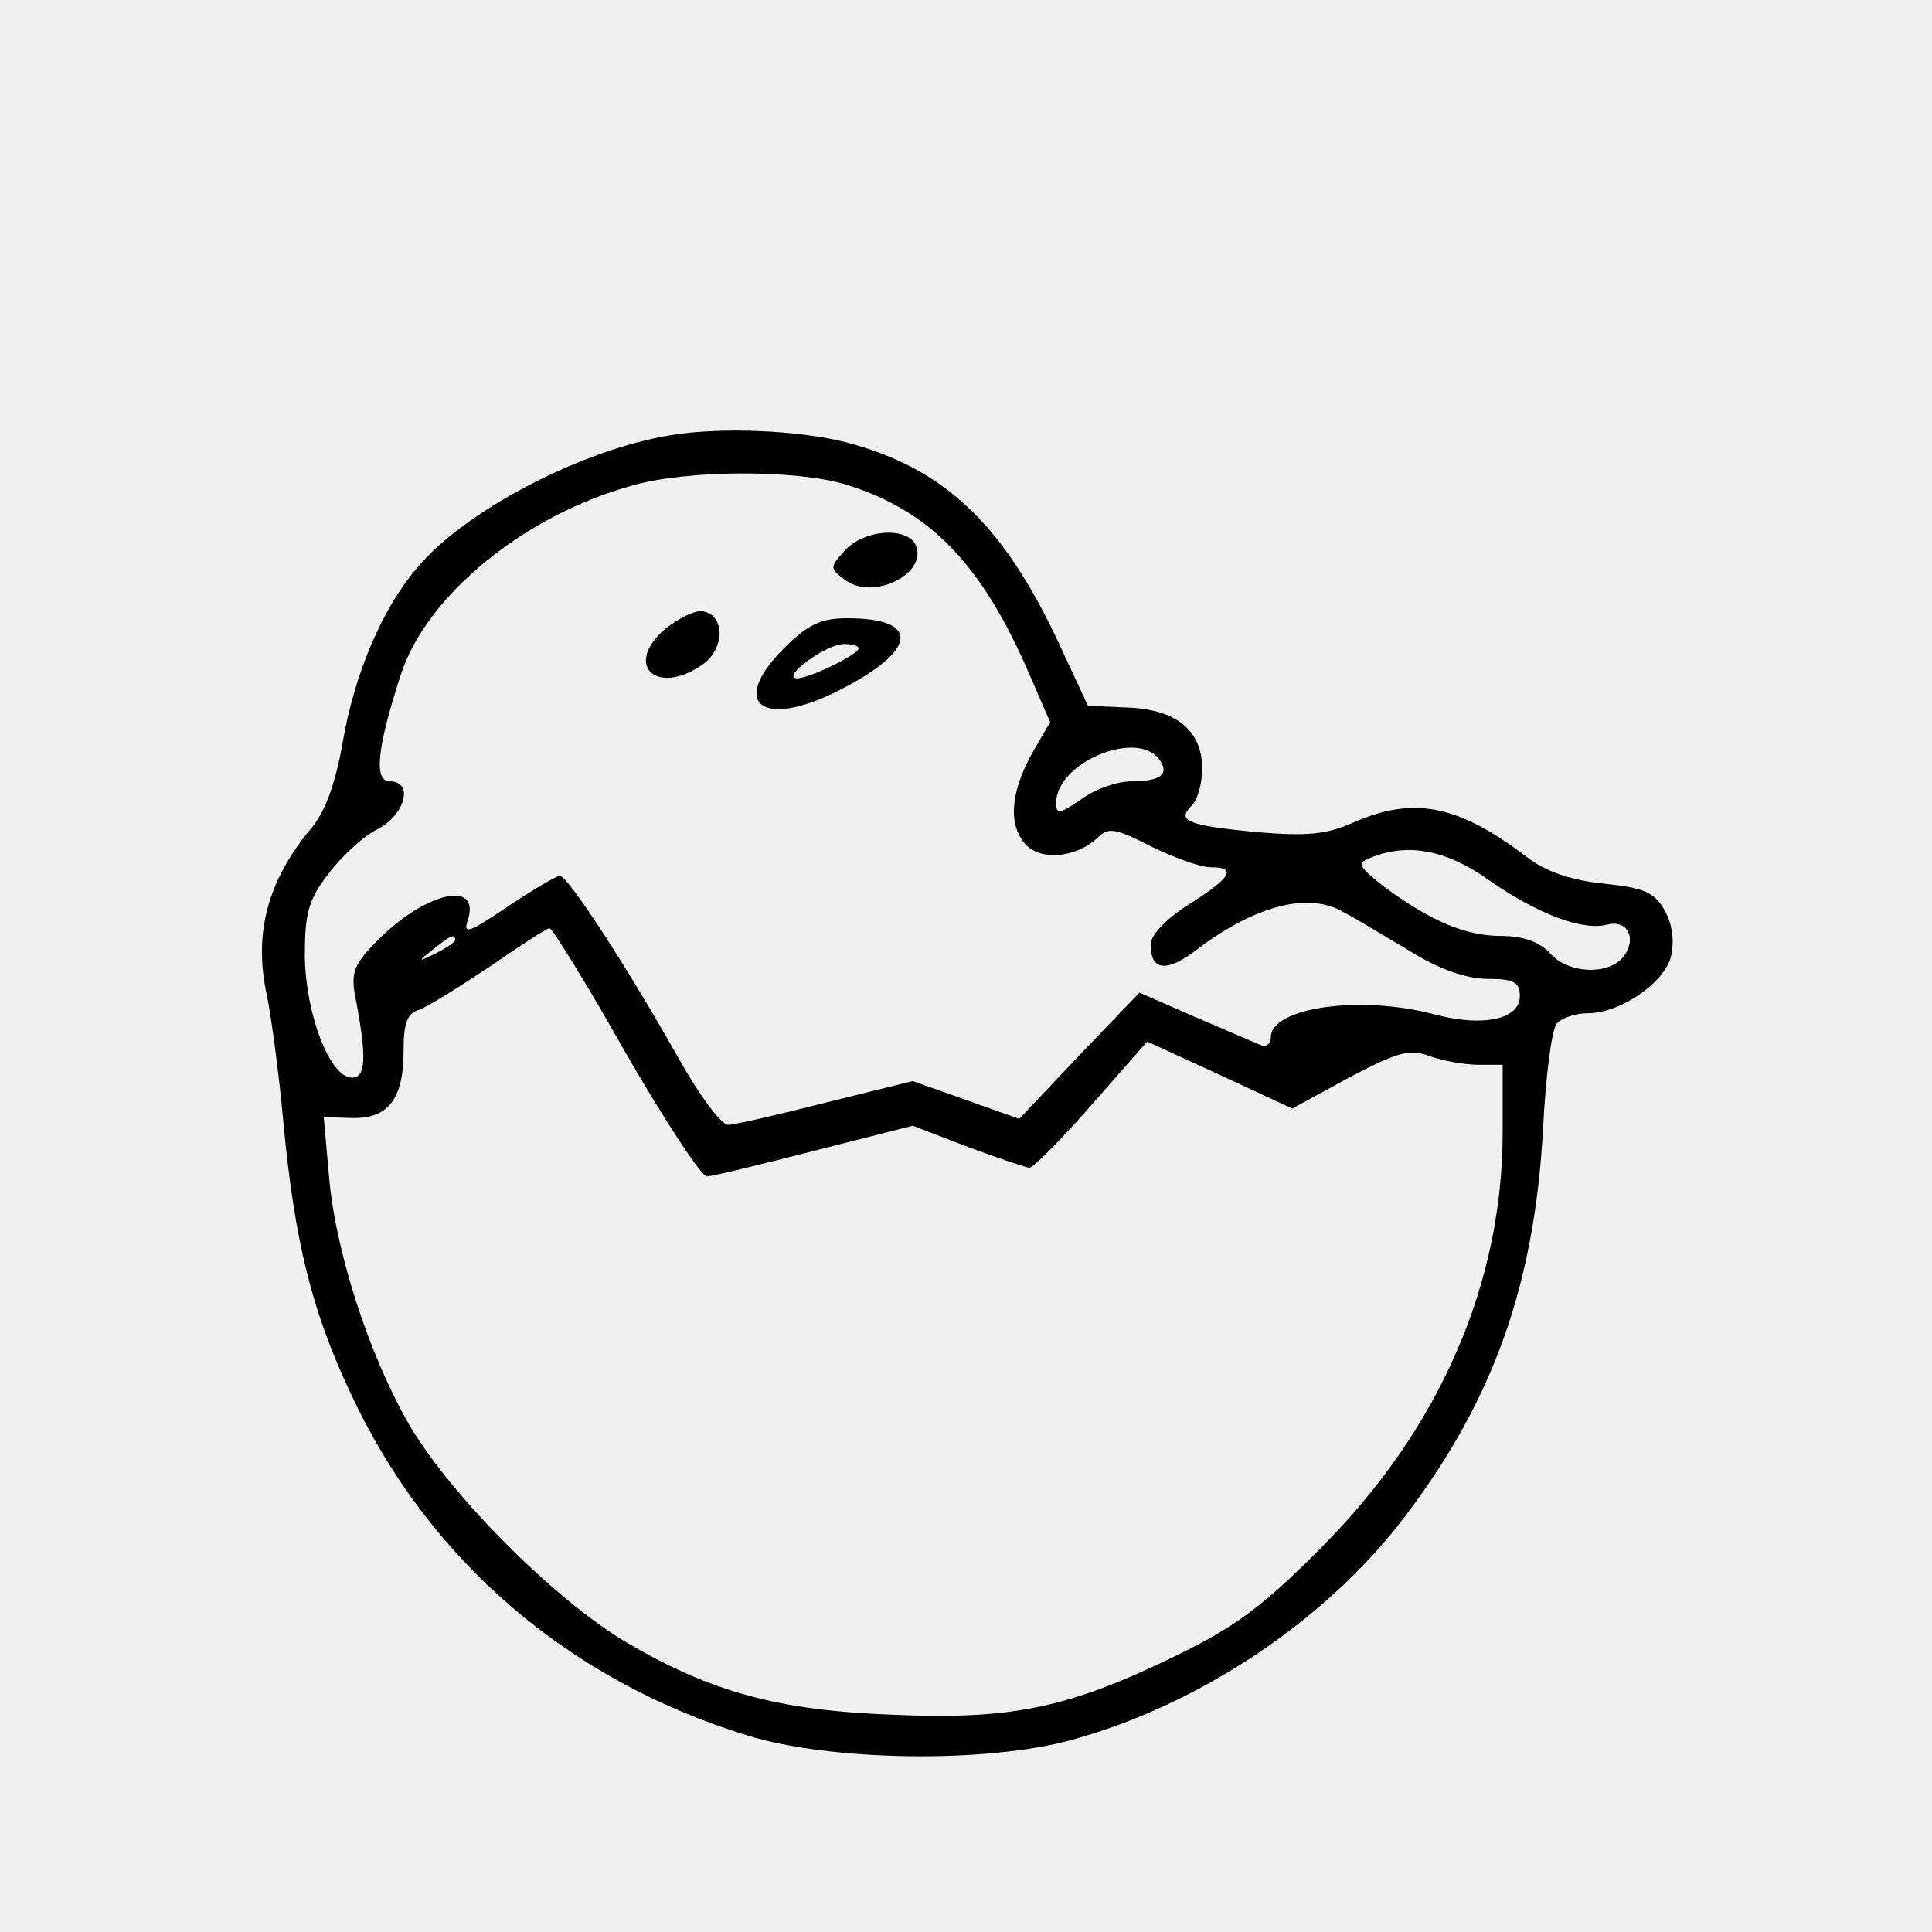
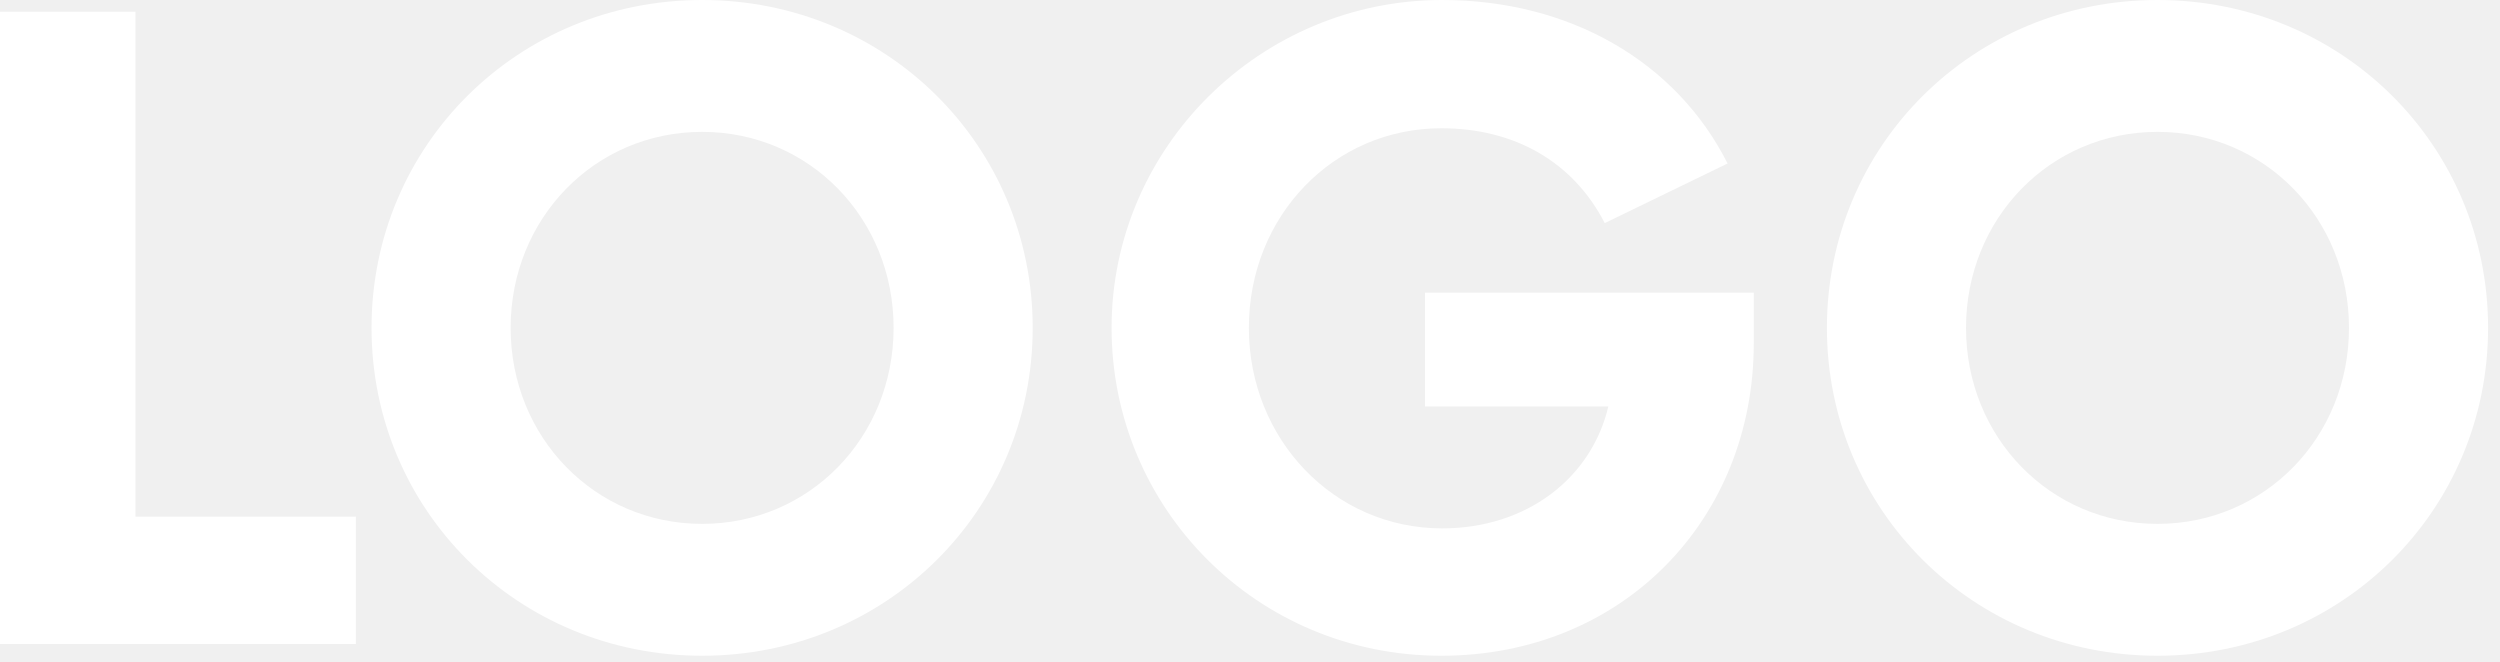
- <svg xmlns="http://www.w3.org/2000/svg" version="1.0" width="225pt" height="225pt" viewBox="0 0 225 225" preserveAspectRatio="xMidYMid meet">
-   <g transform="translate(0,225) scale(0.1,-0.1)" fill="#000000" stroke="none">
-     <path d="M780 1743 c-103 -17 -239 -88 -294 -154 -41 -48 -73 -123 -87 -204 -8 -46 -20 -80 -36 -99 -52 -62 -68 -124 -52 -196 5 -25 14 -91 19 -147 13 -138 33 -220 79 -317 90 -193 253 -333 461 -397 96 -30 279 -33 379 -5 149 41 297 140 388 261 103 136 150 270 160 450 3 61 10 116 16 123 5 6 21 12 36 12 38 0 89 35 97 66 4 17 2 37 -7 53 -12 22 -24 27 -72 32 -38 4 -67 14 -89 31 -80 61 -132 71 -202 40 -32 -14 -53 -16 -114 -11 -80 8 -92 13 -74 31 7 7 12 26 12 43 0 44 -30 69 -87 71 l-46 2 -33 71 c-65 140 -134 206 -249 236 -55 14 -147 18 -205 8z m204 -57 c99 -30 160 -93 216 -224 l23 -53 -22 -38 c-25 -46 -27 -84 -5 -106 19 -18 59 -13 83 10 12 12 21 10 62 -11 27 -13 57 -24 69 -24 31 0 24 -12 -25 -43 -27 -17 -45 -36 -45 -47 0 -31 19 -33 55 -5 68 51 130 67 171 42 12 -6 46 -27 75 -44 35 -22 67 -33 92 -33 30 0 37 -4 37 -20 0 -27 -42 -36 -97 -22 -87 24 -193 9 -193 -26 0 -8 -6 -12 -12 -9 -7 3 -42 18 -77 33 l-64 28 -70 -73 -70 -74 -62 22 -62 22 -101 -25 c-55 -14 -107 -26 -114 -26 -8 0 -34 35 -58 78 -62 110 -129 212 -138 212 -4 0 -31 -16 -61 -36 -46 -31 -52 -33 -46 -15 15 48 -53 31 -109 -28 -25 -26 -28 -35 -21 -68 12 -65 11 -88 -5 -88 -26 0 -54 74 -55 141 0 51 4 66 28 97 15 20 41 44 58 52 31 17 41 55 13 55 -19 0 -15 39 13 125 30 92 145 186 271 220 64 18 189 18 246 1z m365 -319 c14 -18 4 -27 -32 -27 -16 0 -42 -9 -58 -21 -25 -17 -29 -18 -29 -4 0 46 91 85 119 52z m385 -142 c56 -39 108 -59 137 -52 25 7 36 -17 19 -38 -18 -21 -64 -19 -85 5 -12 13 -31 20 -57 20 -42 0 -83 18 -137 58 -29 23 -31 27 -15 33 44 18 89 9 138 -26z m-1006 -200 c46 -80 89 -145 95 -145 7 0 63 14 126 30 l114 29 65 -25 c35 -13 68 -24 71 -24 4 0 37 33 72 73 l65 74 85 -39 84 -39 66 36 c57 30 71 34 94 25 14 -5 40 -10 56 -10 l29 0 0 -78 c0 -177 -73 -345 -210 -483 -68 -69 -102 -94 -170 -127 -125 -61 -191 -75 -330 -69 -133 5 -211 26 -310 84 -83 49 -204 170 -253 253 -47 81 -87 204 -94 292 l-6 67 33 -1 c42 -1 60 22 60 78 0 32 4 44 18 48 9 3 46 26 82 50 36 25 67 45 70 45 3 0 43 -64 88 -144z m-198 130 c0 -2 -10 -9 -22 -15 -22 -11 -22 -10 -4 4 21 17 26 19 26 11z" />
-     <path d="M984 1609 c-18 -20 -18 -21 1 -35 32 -23 94 7 82 40 -9 23 -60 20 -83 -5z" />
-     <path d="M774 1517 c-48 -42 -9 -78 44 -41 26 18 27 57 1 62 -9 2 -29 -8 -45 -21z" />
-     <path d="M913 1495 c-65 -65 -25 -95 66 -48 90 46 93 83 8 83 -31 0 -46 -7 -74 -35z m87 0 c0 -7 -57 -35 -72 -35 -19 1 34 40 55 40 9 0 17 -2 17 -5z" />
-   </g>
+ <svg xmlns="http://www.w3.org/2000/svg" width="155" height="41" viewBox="0 0 155 41" fill="none">
+   <path d="M0 0.728V39.928H22.064V32.032H8.4V0.728H0Z" fill="white" />
+   <path d="M64.027 20.328C64.027 9.016 54.955 0 43.531 0C32.107 0 23.035 9.016 23.035 20.328C23.035 31.64 32.107 40.656 43.531 40.656C54.955 40.656 64.027 31.64 64.027 20.328ZM55.403 20.328C55.403 27.104 50.195 32.48 43.531 32.48C36.867 32.48 31.659 27.104 31.659 20.328C31.659 13.552 36.867 8.176 43.531 8.176C50.195 8.176 55.403 13.552 55.403 20.328Z" fill="white" />
+   <path d="M107.11 10.136C103.918 3.808 97.31 0 89.414 0C78.158 0 68.918 9.128 68.918 20.328C68.918 31.528 77.934 40.656 89.358 40.656C100.558 40.656 108.734 32.256 108.734 21.28V18.144H88.35V25.2H99.718C98.654 29.68 94.622 32.76 89.414 32.76C82.694 32.76 77.43 27.216 77.43 20.328C77.43 13.384 82.694 7.952 89.358 7.952C93.894 7.952 97.534 10.024 99.494 13.832L107.11 10.136Z" fill="white" />
+   <path d="M154.261 20.328C154.261 9.016 145.189 0 133.765 0C122.341 0 113.269 9.016 113.269 20.328C113.269 31.64 122.341 40.656 133.765 40.656C145.189 40.656 154.261 31.64 154.261 20.328ZM145.637 20.328C145.637 27.104 140.429 32.48 133.765 32.48C127.101 32.48 121.893 27.104 121.893 20.328C121.893 13.552 127.101 8.176 133.765 8.176C140.429 8.176 145.637 13.552 145.637 20.328Z" fill="white" />
</svg>
